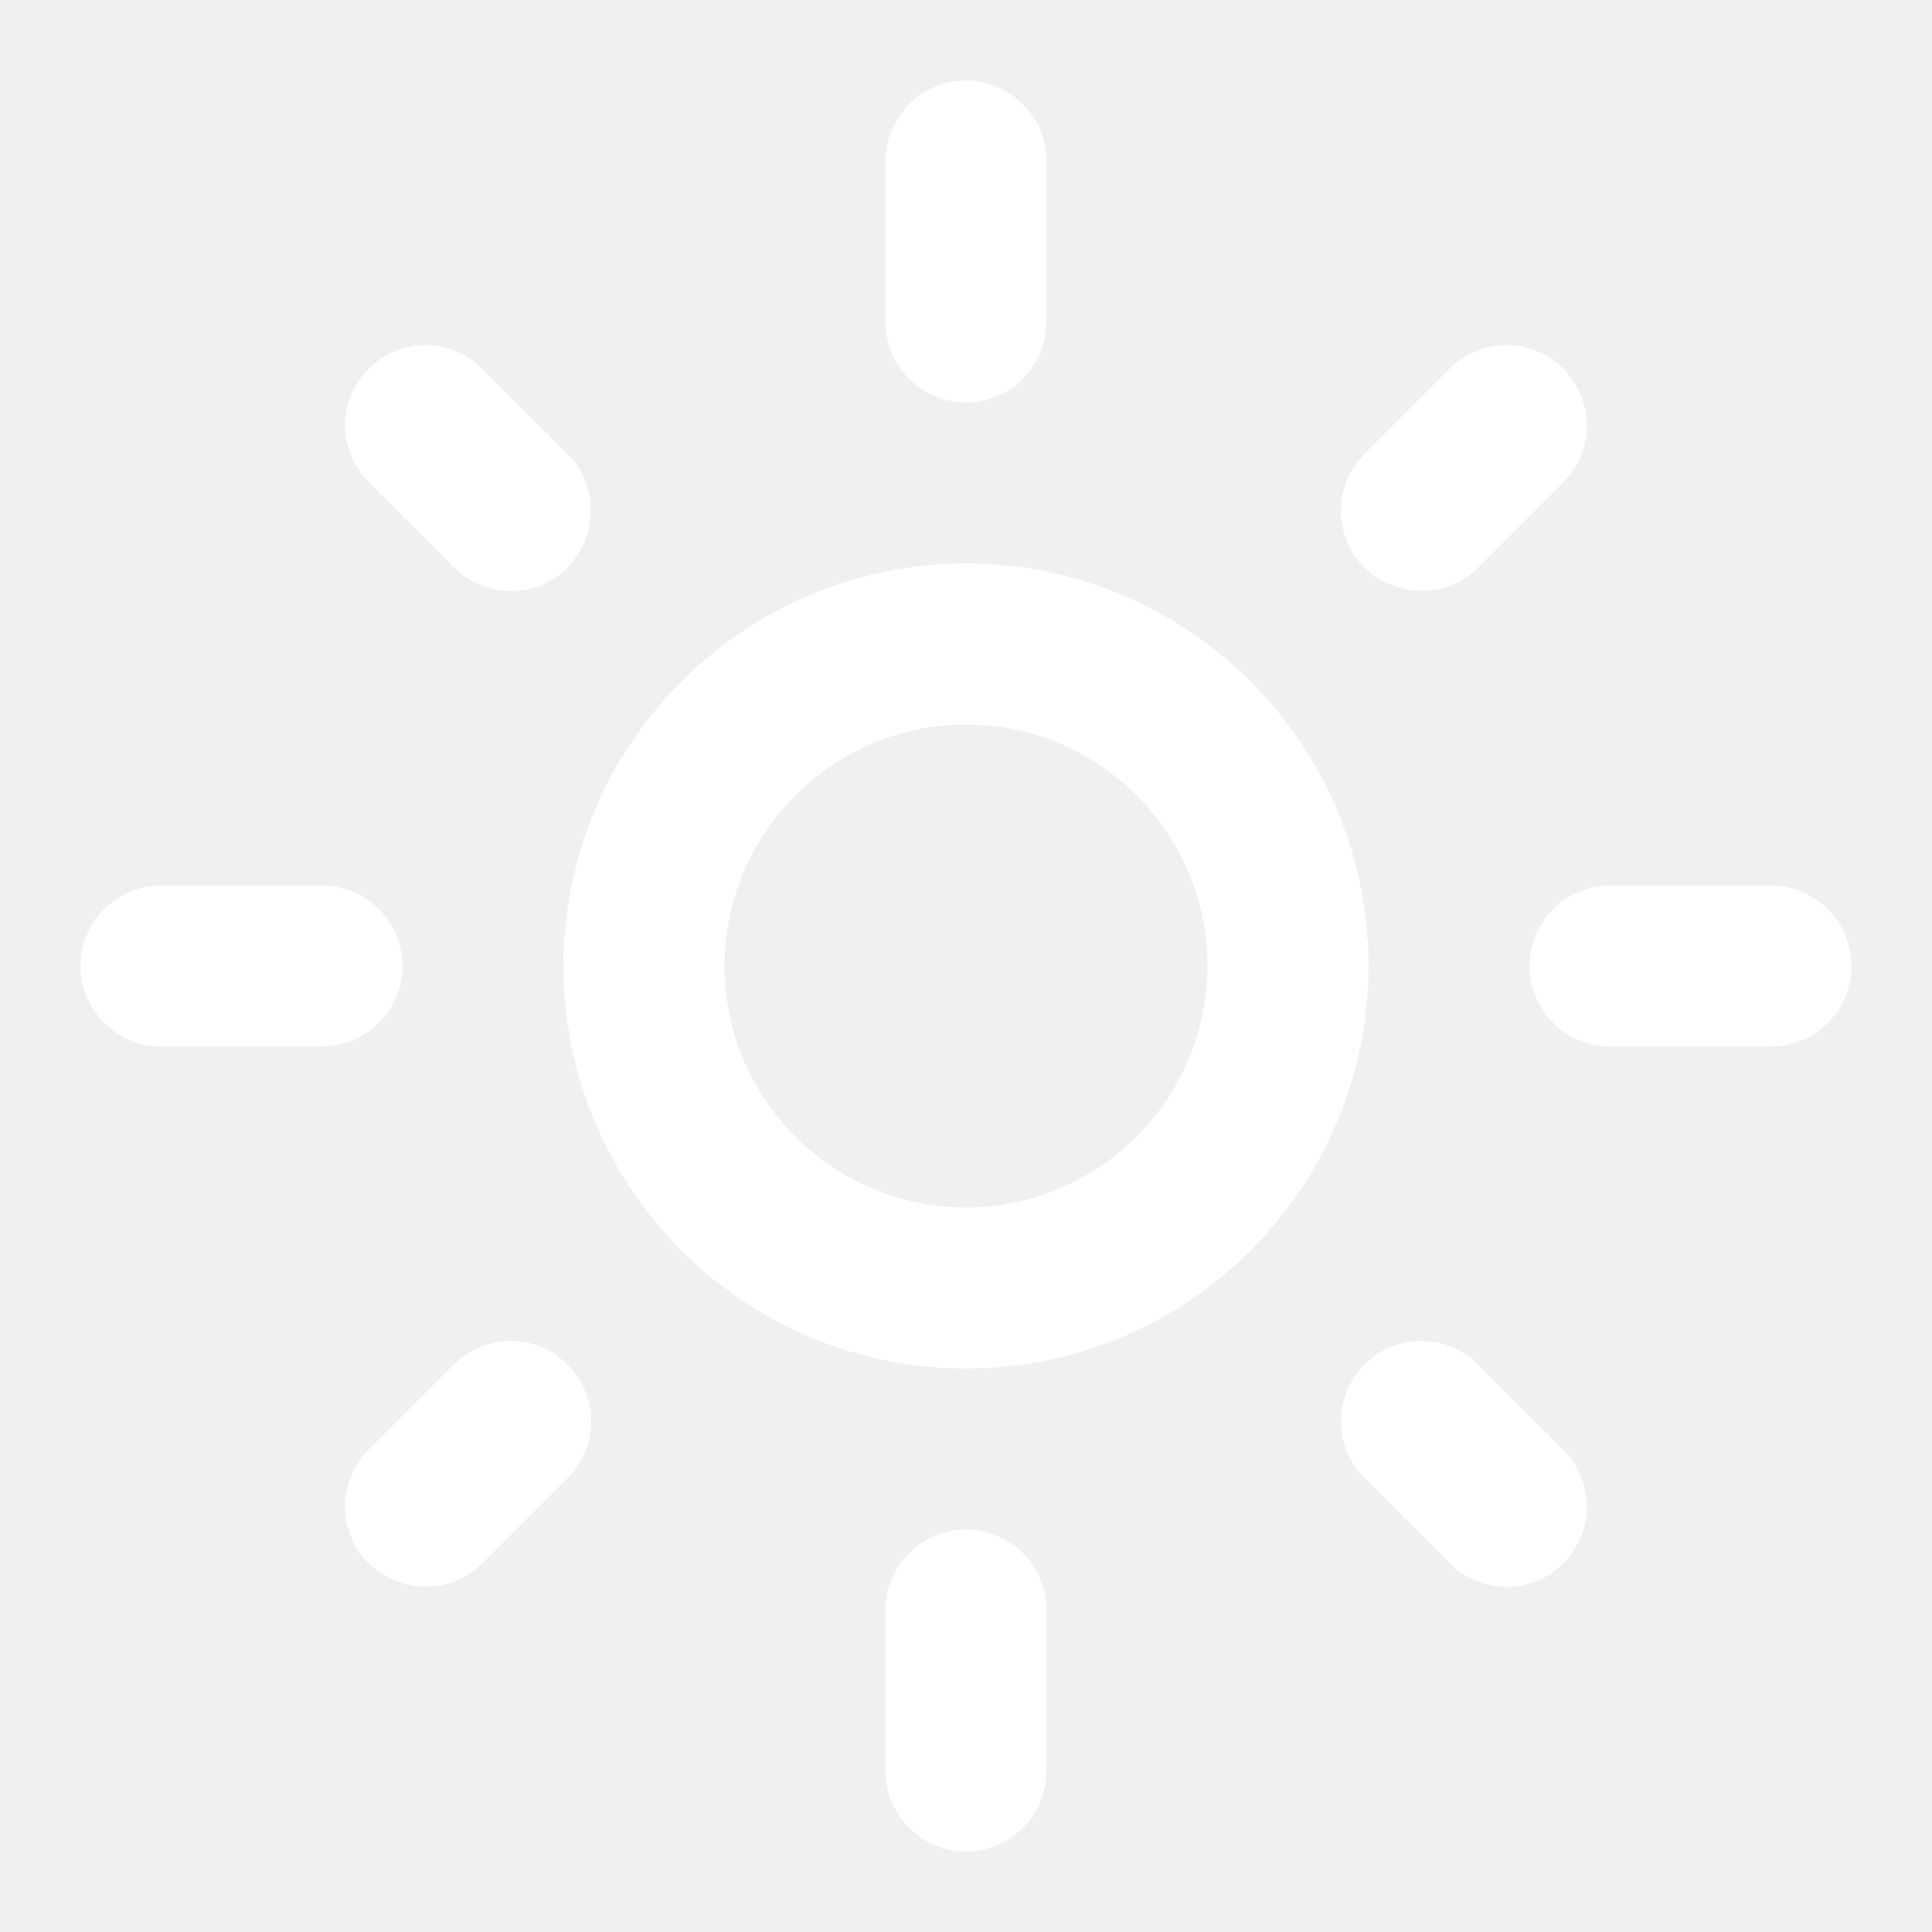
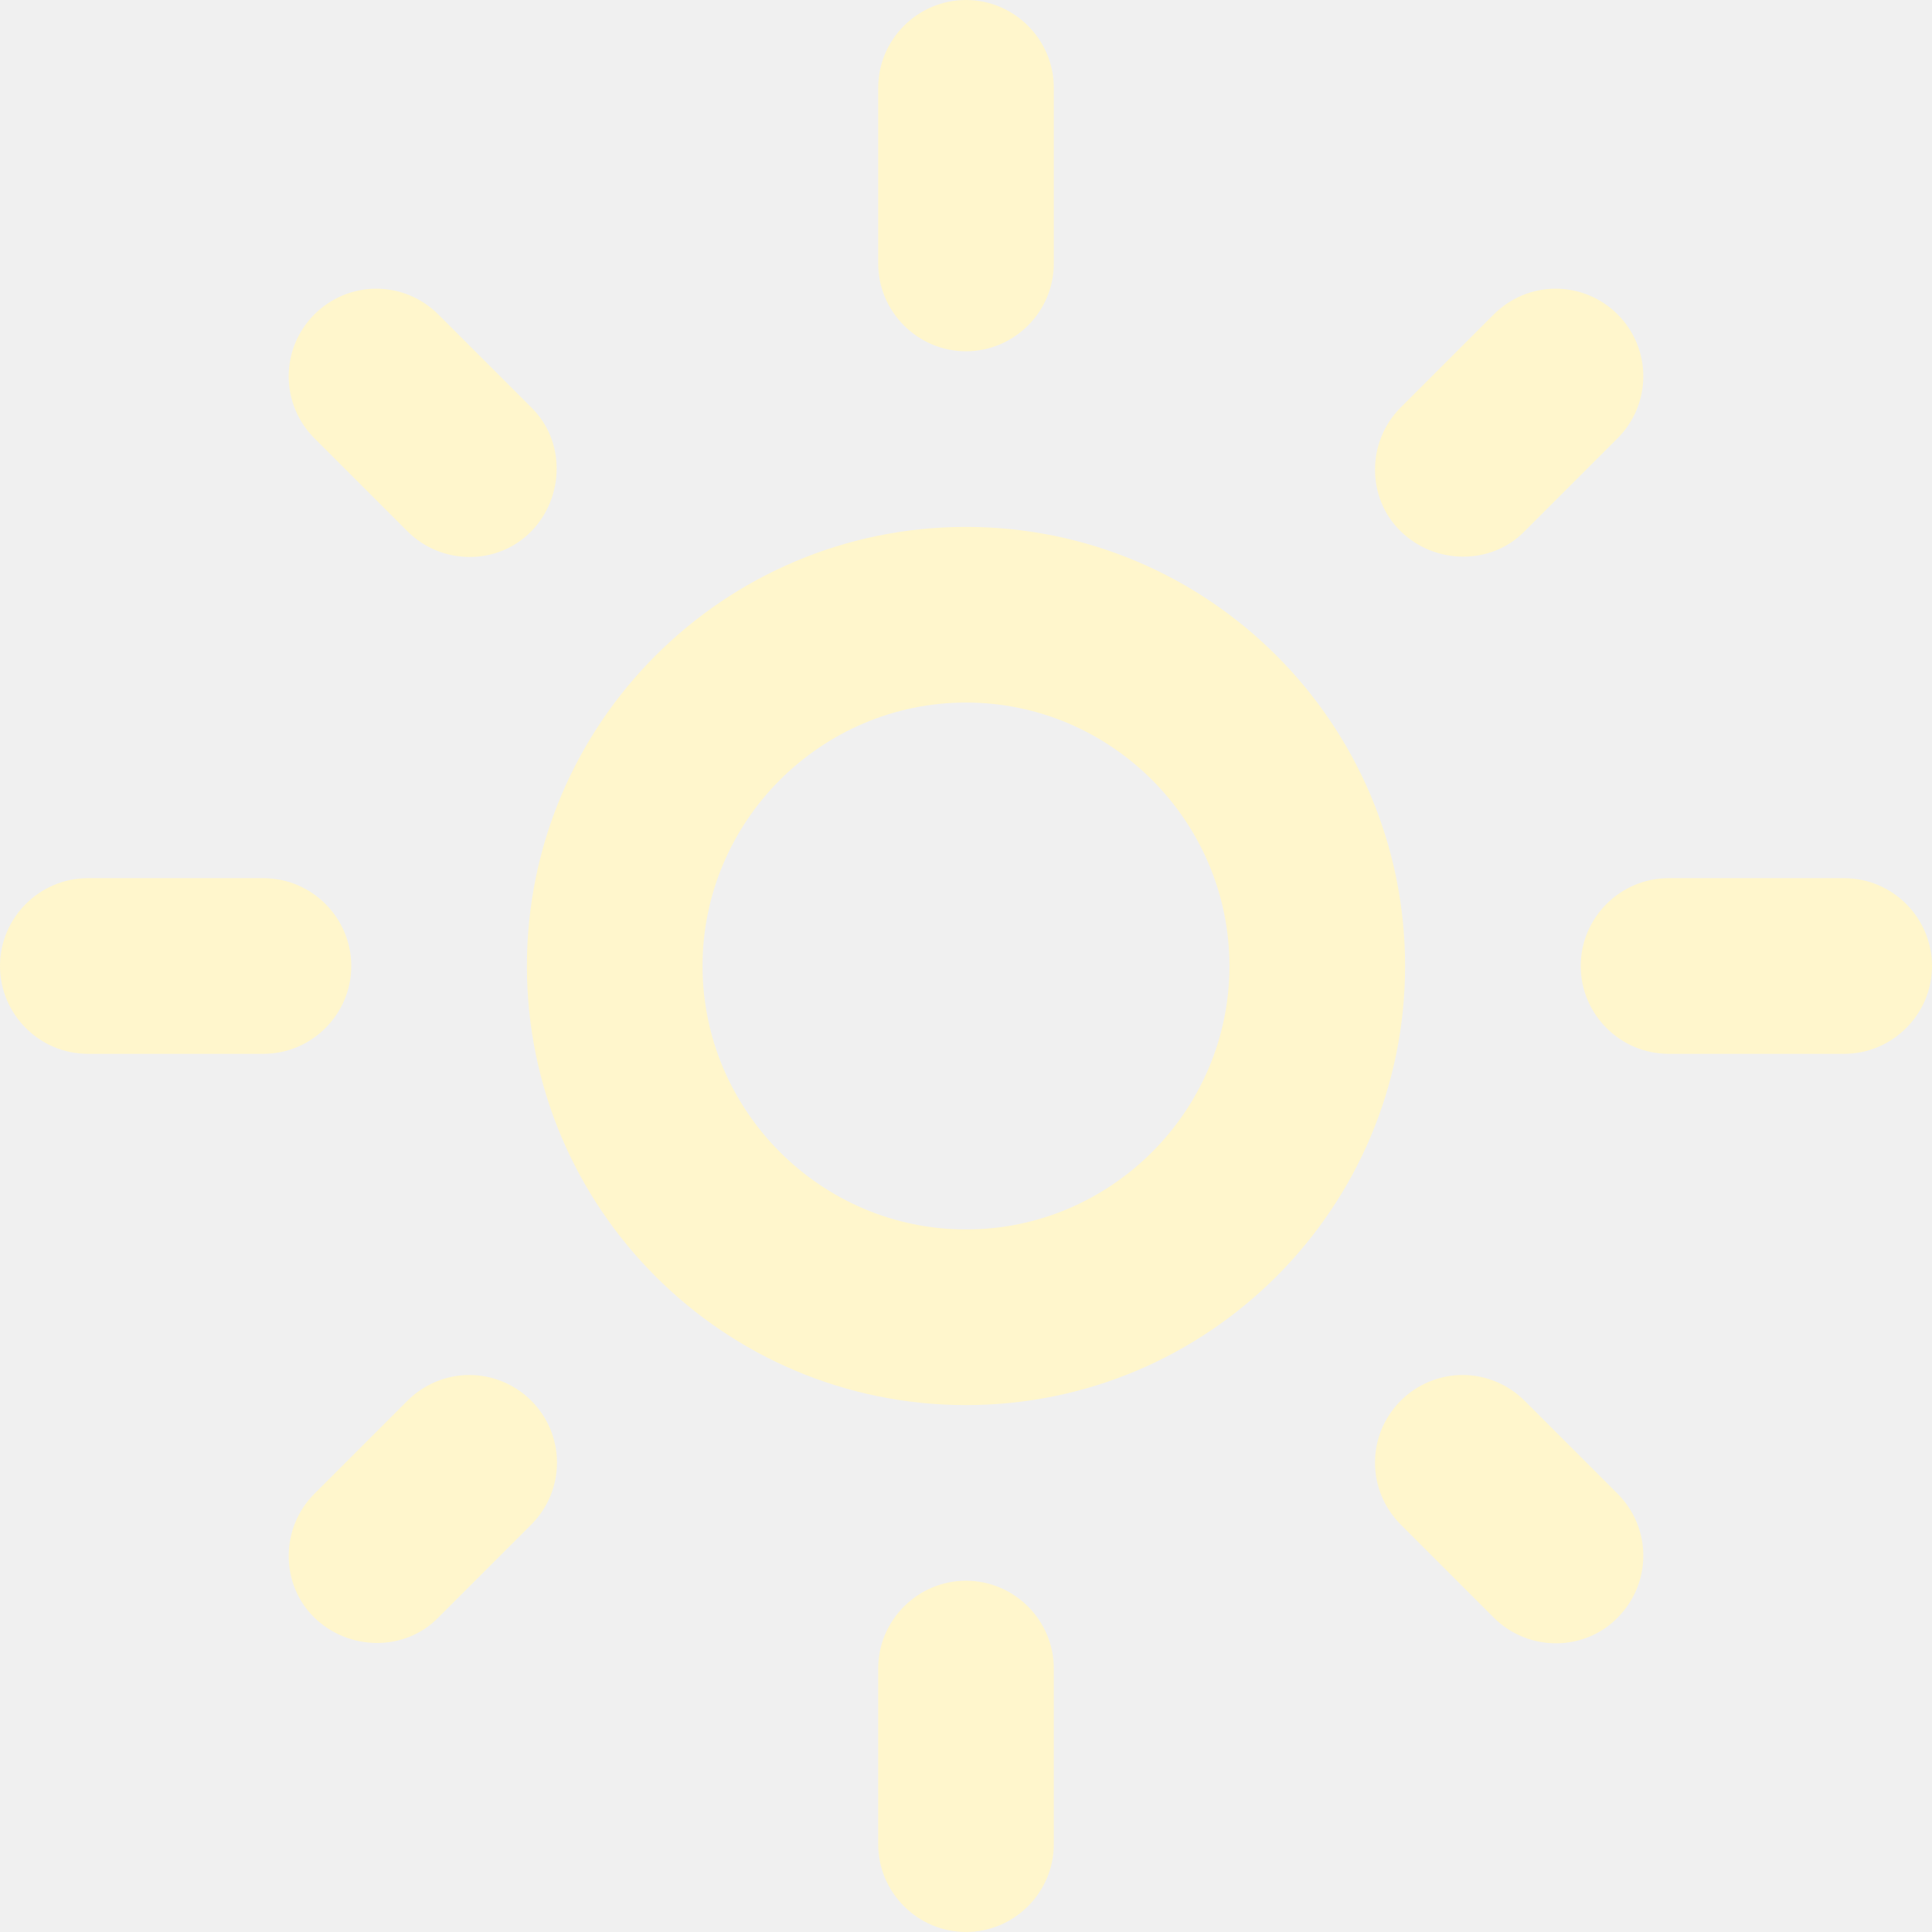
- <svg xmlns="http://www.w3.org/2000/svg" width="36" height="36" viewBox="0 0 36 36" fill="none">
-   <path d="M18 13.5C20.475 13.5 22.5 15.525 22.5 18C22.5 20.475 20.475 22.5 18 22.5C15.525 22.5 13.5 20.475 13.5 18C13.5 15.525 15.525 13.5 18 13.5ZM18 10.5C13.86 10.5 10.5 13.86 10.5 18C10.5 22.14 13.86 25.5 18 25.5C22.14 25.5 25.5 22.14 25.5 18C25.5 13.86 22.14 10.5 18 10.5ZM3 19.5H6C6.825 19.5 7.5 18.825 7.5 18C7.5 17.175 6.825 16.5 6 16.5H3C2.175 16.5 1.5 17.175 1.5 18C1.5 18.825 2.175 19.5 3 19.5ZM30 19.5H33C33.825 19.5 34.5 18.825 34.5 18C34.5 17.175 33.825 16.5 33 16.5H30C29.175 16.5 28.5 17.175 28.5 18C28.5 18.825 29.175 19.5 30 19.5ZM16.5 3V6C16.5 6.825 17.175 7.5 18 7.5C18.825 7.5 19.5 6.825 19.5 6V3C19.5 2.175 18.825 1.5 18 1.5C17.175 1.5 16.5 2.175 16.5 3ZM16.5 30V33C16.5 33.825 17.175 34.5 18 34.5C18.825 34.5 19.5 33.825 19.5 33V30C19.5 29.175 18.825 28.5 18 28.5C17.175 28.5 16.5 29.175 16.5 30ZM8.985 6.87C8.846 6.731 8.681 6.621 8.5 6.545C8.318 6.47 8.124 6.431 7.928 6.431C7.731 6.431 7.537 6.47 7.355 6.545C7.174 6.621 7.009 6.731 6.87 6.87C6.731 7.009 6.621 7.174 6.545 7.355C6.47 7.537 6.431 7.731 6.431 7.928C6.431 8.124 6.47 8.318 6.545 8.5C6.621 8.681 6.731 8.846 6.87 8.985L8.46 10.575C9.045 11.16 10.005 11.16 10.575 10.575C11.145 9.99 11.16 9.03 10.575 8.46L8.985 6.87ZM27.54 25.425C27.401 25.286 27.236 25.176 27.055 25.1C26.873 25.025 26.679 24.986 26.483 24.986C26.286 24.986 26.091 25.025 25.91 25.1C25.729 25.176 25.564 25.286 25.425 25.425C25.286 25.564 25.176 25.729 25.1 25.91C25.025 26.091 24.986 26.286 24.986 26.483C24.986 26.679 25.025 26.873 25.1 27.055C25.176 27.236 25.286 27.401 25.425 27.54L27.015 29.13C27.6 29.715 28.56 29.715 29.13 29.13C29.269 28.991 29.379 28.826 29.455 28.645C29.53 28.463 29.569 28.269 29.569 28.073C29.569 27.876 29.53 27.681 29.455 27.5C29.379 27.319 29.269 27.154 29.13 27.015L27.54 25.425ZM29.13 8.985C29.269 8.846 29.379 8.681 29.455 8.5C29.53 8.318 29.569 8.124 29.569 7.928C29.569 7.731 29.53 7.537 29.455 7.355C29.379 7.174 29.269 7.009 29.13 6.87C28.991 6.731 28.826 6.621 28.645 6.545C28.463 6.47 28.269 6.431 28.073 6.431C27.876 6.431 27.681 6.47 27.5 6.545C27.319 6.621 27.154 6.731 27.015 6.87L25.425 8.46C24.84 9.045 24.84 10.005 25.425 10.575C26.01 11.145 26.97 11.16 27.54 10.575L29.13 8.985ZM10.575 27.54C10.714 27.401 10.824 27.236 10.9 27.055C10.975 26.873 11.014 26.679 11.014 26.483C11.014 26.286 10.975 26.091 10.9 25.91C10.824 25.729 10.714 25.564 10.575 25.425C10.436 25.286 10.271 25.176 10.09 25.1C9.908 25.025 9.714 24.986 9.518 24.986C9.321 24.986 9.127 25.025 8.945 25.1C8.764 25.176 8.599 25.286 8.46 25.425L6.87 27.015C6.285 27.6 6.285 28.56 6.87 29.13C7.455 29.7 8.415 29.715 8.985 29.13L10.575 27.54V27.54Z" fill="white" />
+ <svg xmlns="http://www.w3.org/2000/svg" viewBox="530.098 232.898 33 33">
+   <path d="M 546.598 244.898 C 549.073 244.898 551.098 246.923 551.098 249.398 C 551.098 251.873 549.073 253.898 546.598 253.898 C 544.123 253.898 542.098 251.873 542.098 249.398 C 542.098 246.923 544.123 244.898 546.598 244.898 Z M 546.598 241.898 C 542.458 241.898 539.098 245.258 539.098 249.398 C 539.098 253.538 542.458 256.898 546.598 256.898 C 550.738 256.898 554.098 253.538 554.098 249.398 C 554.098 245.258 550.738 241.898 546.598 241.898 Z M 531.598 250.898 L 534.598 250.898 C 535.423 250.898 536.098 250.223 536.098 249.398 C 536.098 248.573 535.423 247.898 534.598 247.898 L 531.598 247.898 C 530.773 247.898 530.098 248.573 530.098 249.398 C 530.098 250.223 530.773 250.898 531.598 250.898 Z M 558.598 250.898 L 561.598 250.898 C 562.423 250.898 563.098 250.223 563.098 249.398 C 563.098 248.573 562.423 247.898 561.598 247.898 L 558.598 247.898 C 557.773 247.898 557.098 248.573 557.098 249.398 C 557.098 250.223 557.773 250.898 558.598 250.898 Z M 545.098 234.398 L 545.098 237.398 C 545.098 238.223 545.773 238.898 546.598 238.898 C 547.423 238.898 548.098 238.223 548.098 237.398 L 548.098 234.398 C 548.098 233.573 547.423 232.898 546.598 232.898 C 545.773 232.898 545.098 233.573 545.098 234.398 Z M 545.098 261.398 L 545.098 264.398 C 545.098 265.223 545.773 265.898 546.598 265.898 C 547.423 265.898 548.098 265.223 548.098 264.398 L 548.098 261.398 C 548.098 260.573 547.423 259.898 546.598 259.898 C 545.773 259.898 545.098 260.573 545.098 261.398 Z M 537.583 238.268 C 537.444 238.129 537.279 238.019 537.098 237.943 C 536.916 237.868 536.722 237.829 536.525 237.829 C 536.329 237.829 536.135 237.868 535.953 237.943 C 535.772 238.019 535.607 238.129 535.468 238.268 C 535.329 238.407 535.219 238.572 535.143 238.753 C 535.068 238.935 535.029 239.129 535.029 239.326 C 535.029 239.522 535.068 239.717 535.143 239.898 C 535.219 240.08 535.329 240.244 535.468 240.383 L 537.058 241.973 C 537.643 242.558 538.603 242.558 539.173 241.973 C 539.743 241.388 539.758 240.428 539.173 239.858 L 537.583 238.268 Z M 556.138 256.823 C 555.999 256.684 555.834 256.574 555.653 256.499 C 555.471 256.423 555.277 256.384 555.08 256.384 C 554.884 256.384 554.689 256.423 554.508 256.499 C 554.327 256.574 554.162 256.684 554.023 256.823 C 553.884 256.962 553.774 257.127 553.698 257.308 C 553.623 257.49 553.584 257.684 553.584 257.881 C 553.584 258.077 553.623 258.272 553.698 258.453 C 553.774 258.635 553.884 258.799 554.023 258.938 L 555.613 260.528 C 556.198 261.113 557.158 261.113 557.728 260.528 C 557.867 260.389 557.977 260.225 558.053 260.043 C 558.128 259.862 558.167 259.667 558.167 259.471 C 558.167 259.274 558.128 259.08 558.053 258.898 C 557.977 258.717 557.867 258.552 557.728 258.413 L 556.138 256.823 Z M 557.728 240.383 C 557.867 240.244 557.977 240.08 558.053 239.898 C 558.128 239.717 558.167 239.522 558.167 239.326 C 558.167 239.129 558.128 238.935 558.053 238.753 C 557.977 238.572 557.867 238.407 557.728 238.268 C 557.589 238.129 557.424 238.019 557.243 237.943 C 557.061 237.868 556.867 237.829 556.67 237.829 C 556.474 237.829 556.279 237.868 556.098 237.943 C 555.917 238.019 555.752 238.129 555.613 238.268 L 554.023 239.858 C 553.438 240.443 553.438 241.403 554.023 241.973 C 554.608 242.543 555.568 242.558 556.138 241.973 L 557.728 240.383 Z M 539.173 258.938 C 539.312 258.799 539.422 258.635 539.498 258.453 C 539.573 258.272 539.612 258.077 539.612 257.881 C 539.612 257.684 539.573 257.49 539.498 257.308 C 539.422 257.127 539.312 256.962 539.173 256.823 C 539.034 256.684 538.869 256.574 538.688 256.499 C 538.506 256.423 538.312 256.384 538.115 256.384 C 537.919 256.384 537.725 256.423 537.543 256.499 C 537.362 256.574 537.197 256.684 537.058 256.823 L 535.468 258.413 C 534.883 258.998 534.883 259.958 535.468 260.528 C 536.053 261.098 537.013 261.113 537.583 260.528 L 539.173 258.938 Z" style="fill: rgb(255, 246, 204);" transform="matrix(1, 0, 0, 1, 0, -2.842170943040401e-14)" />
</svg>
